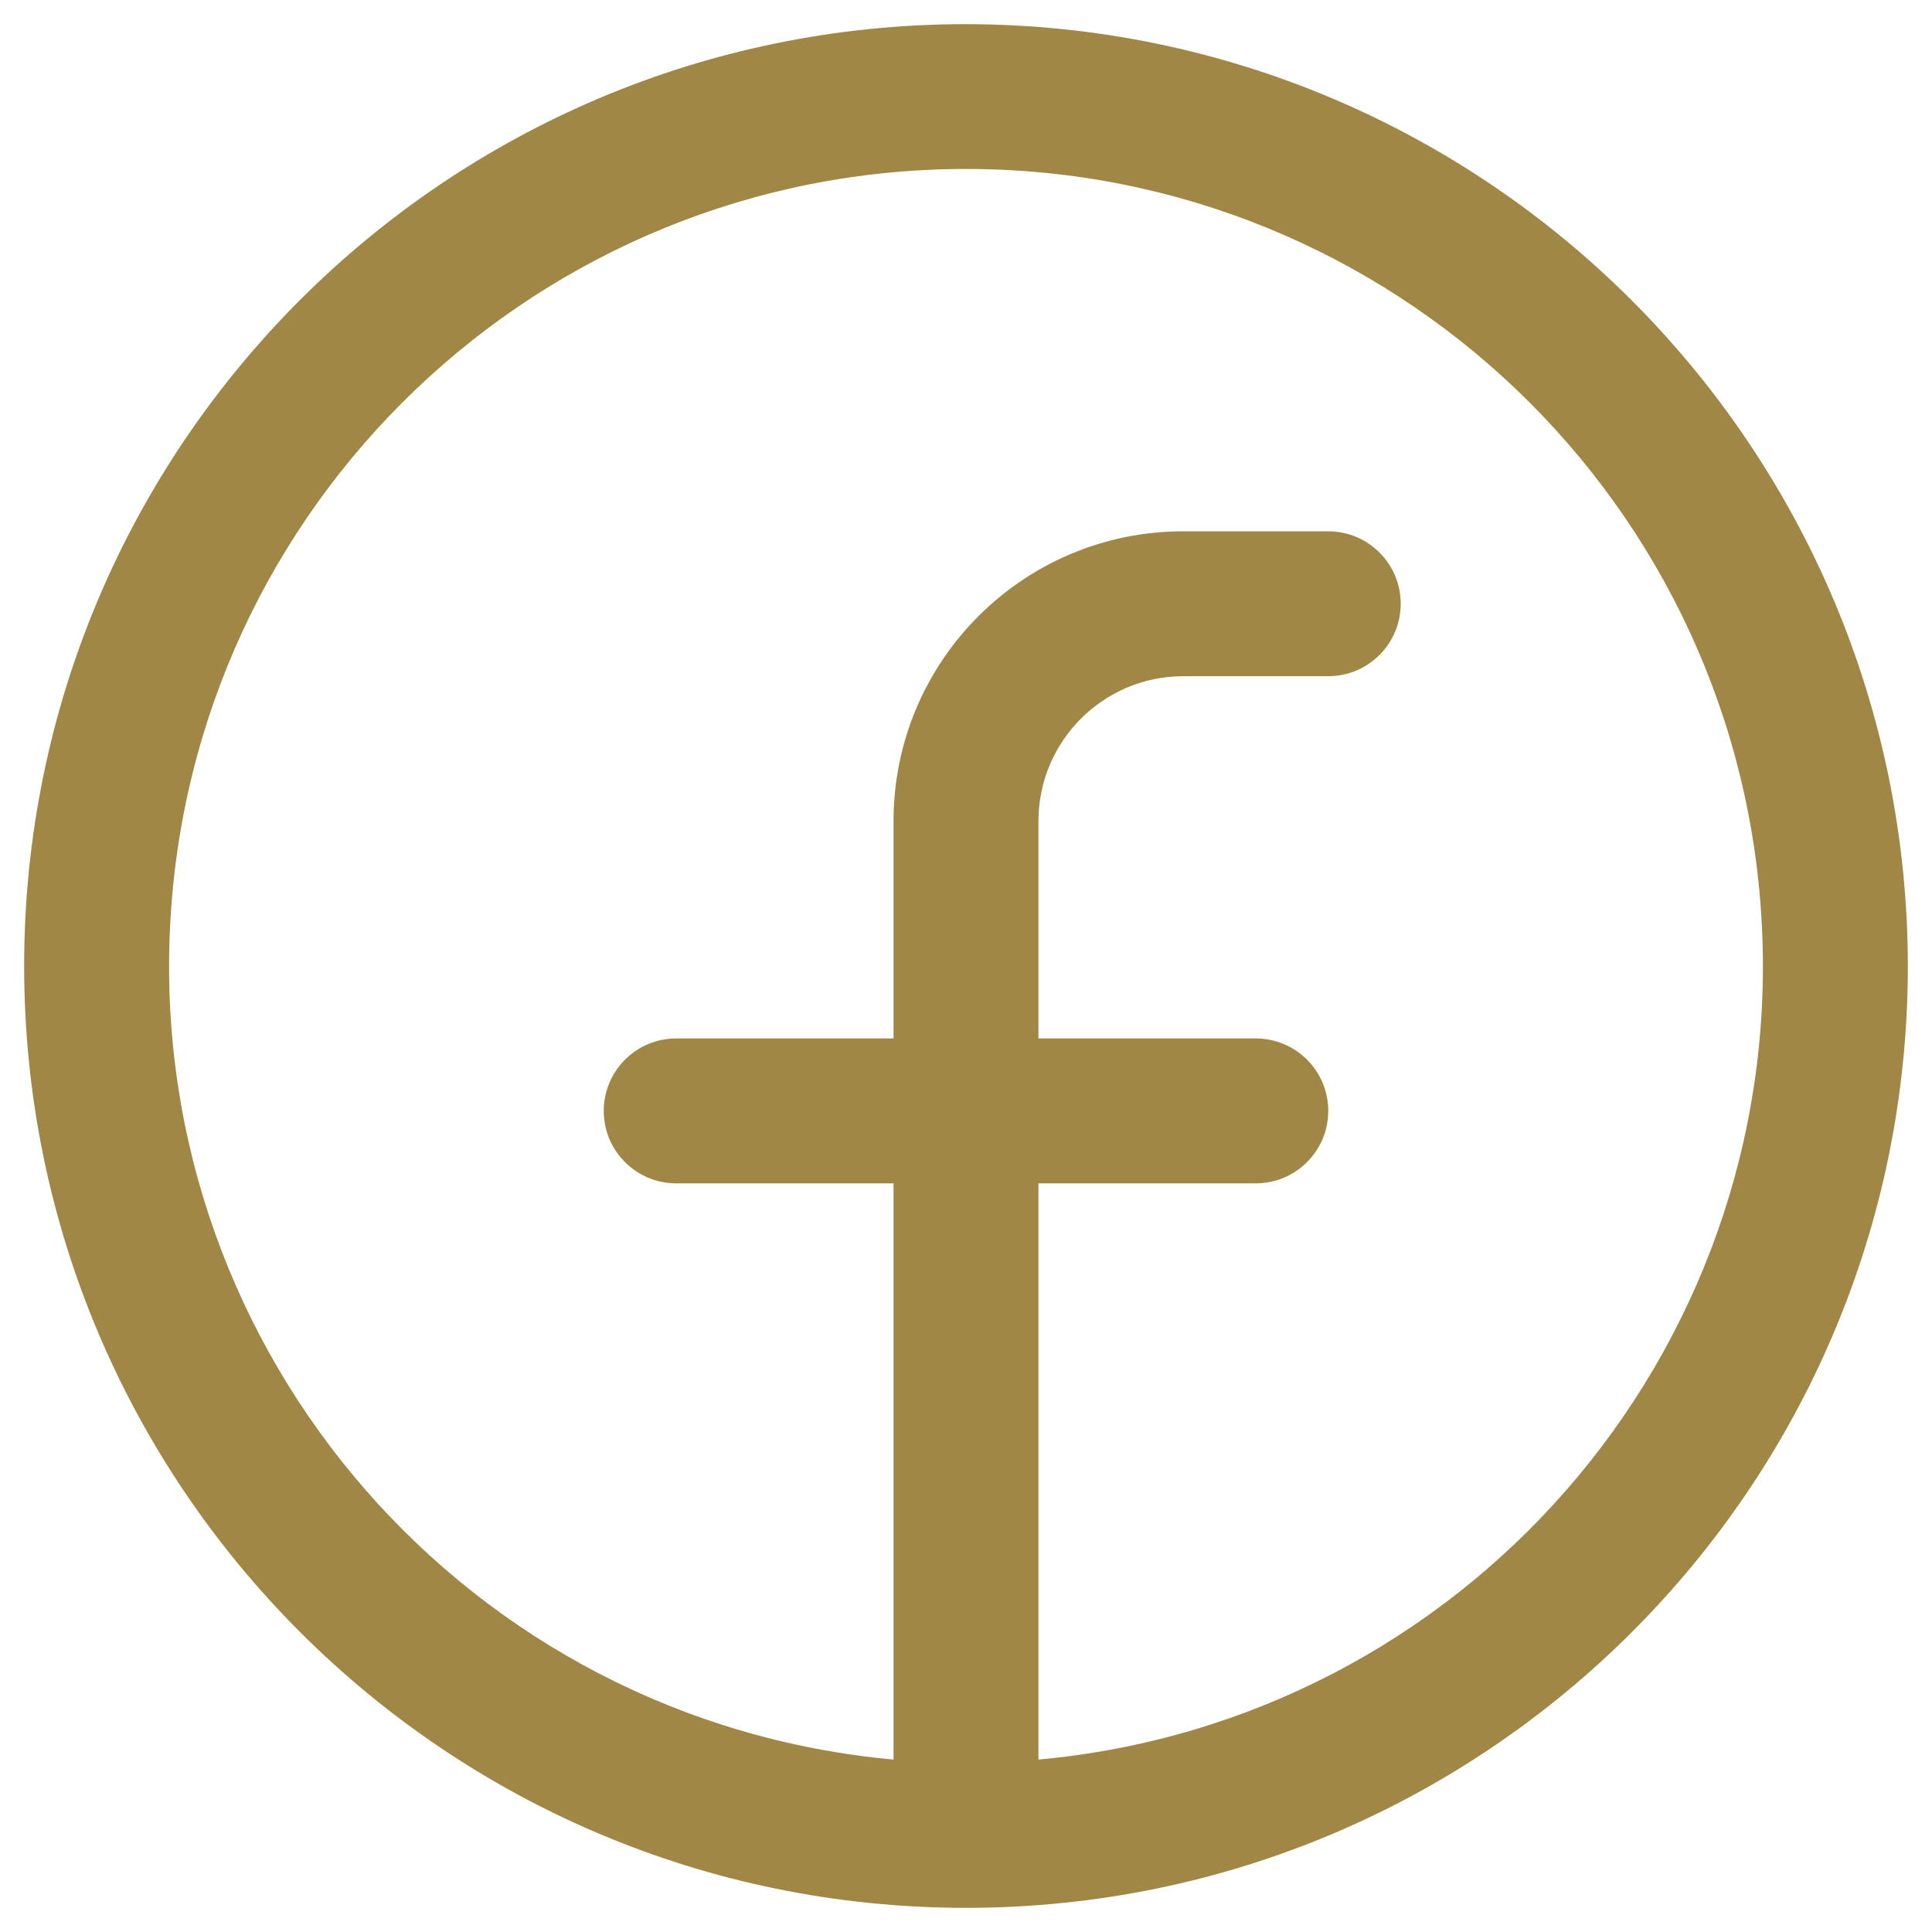
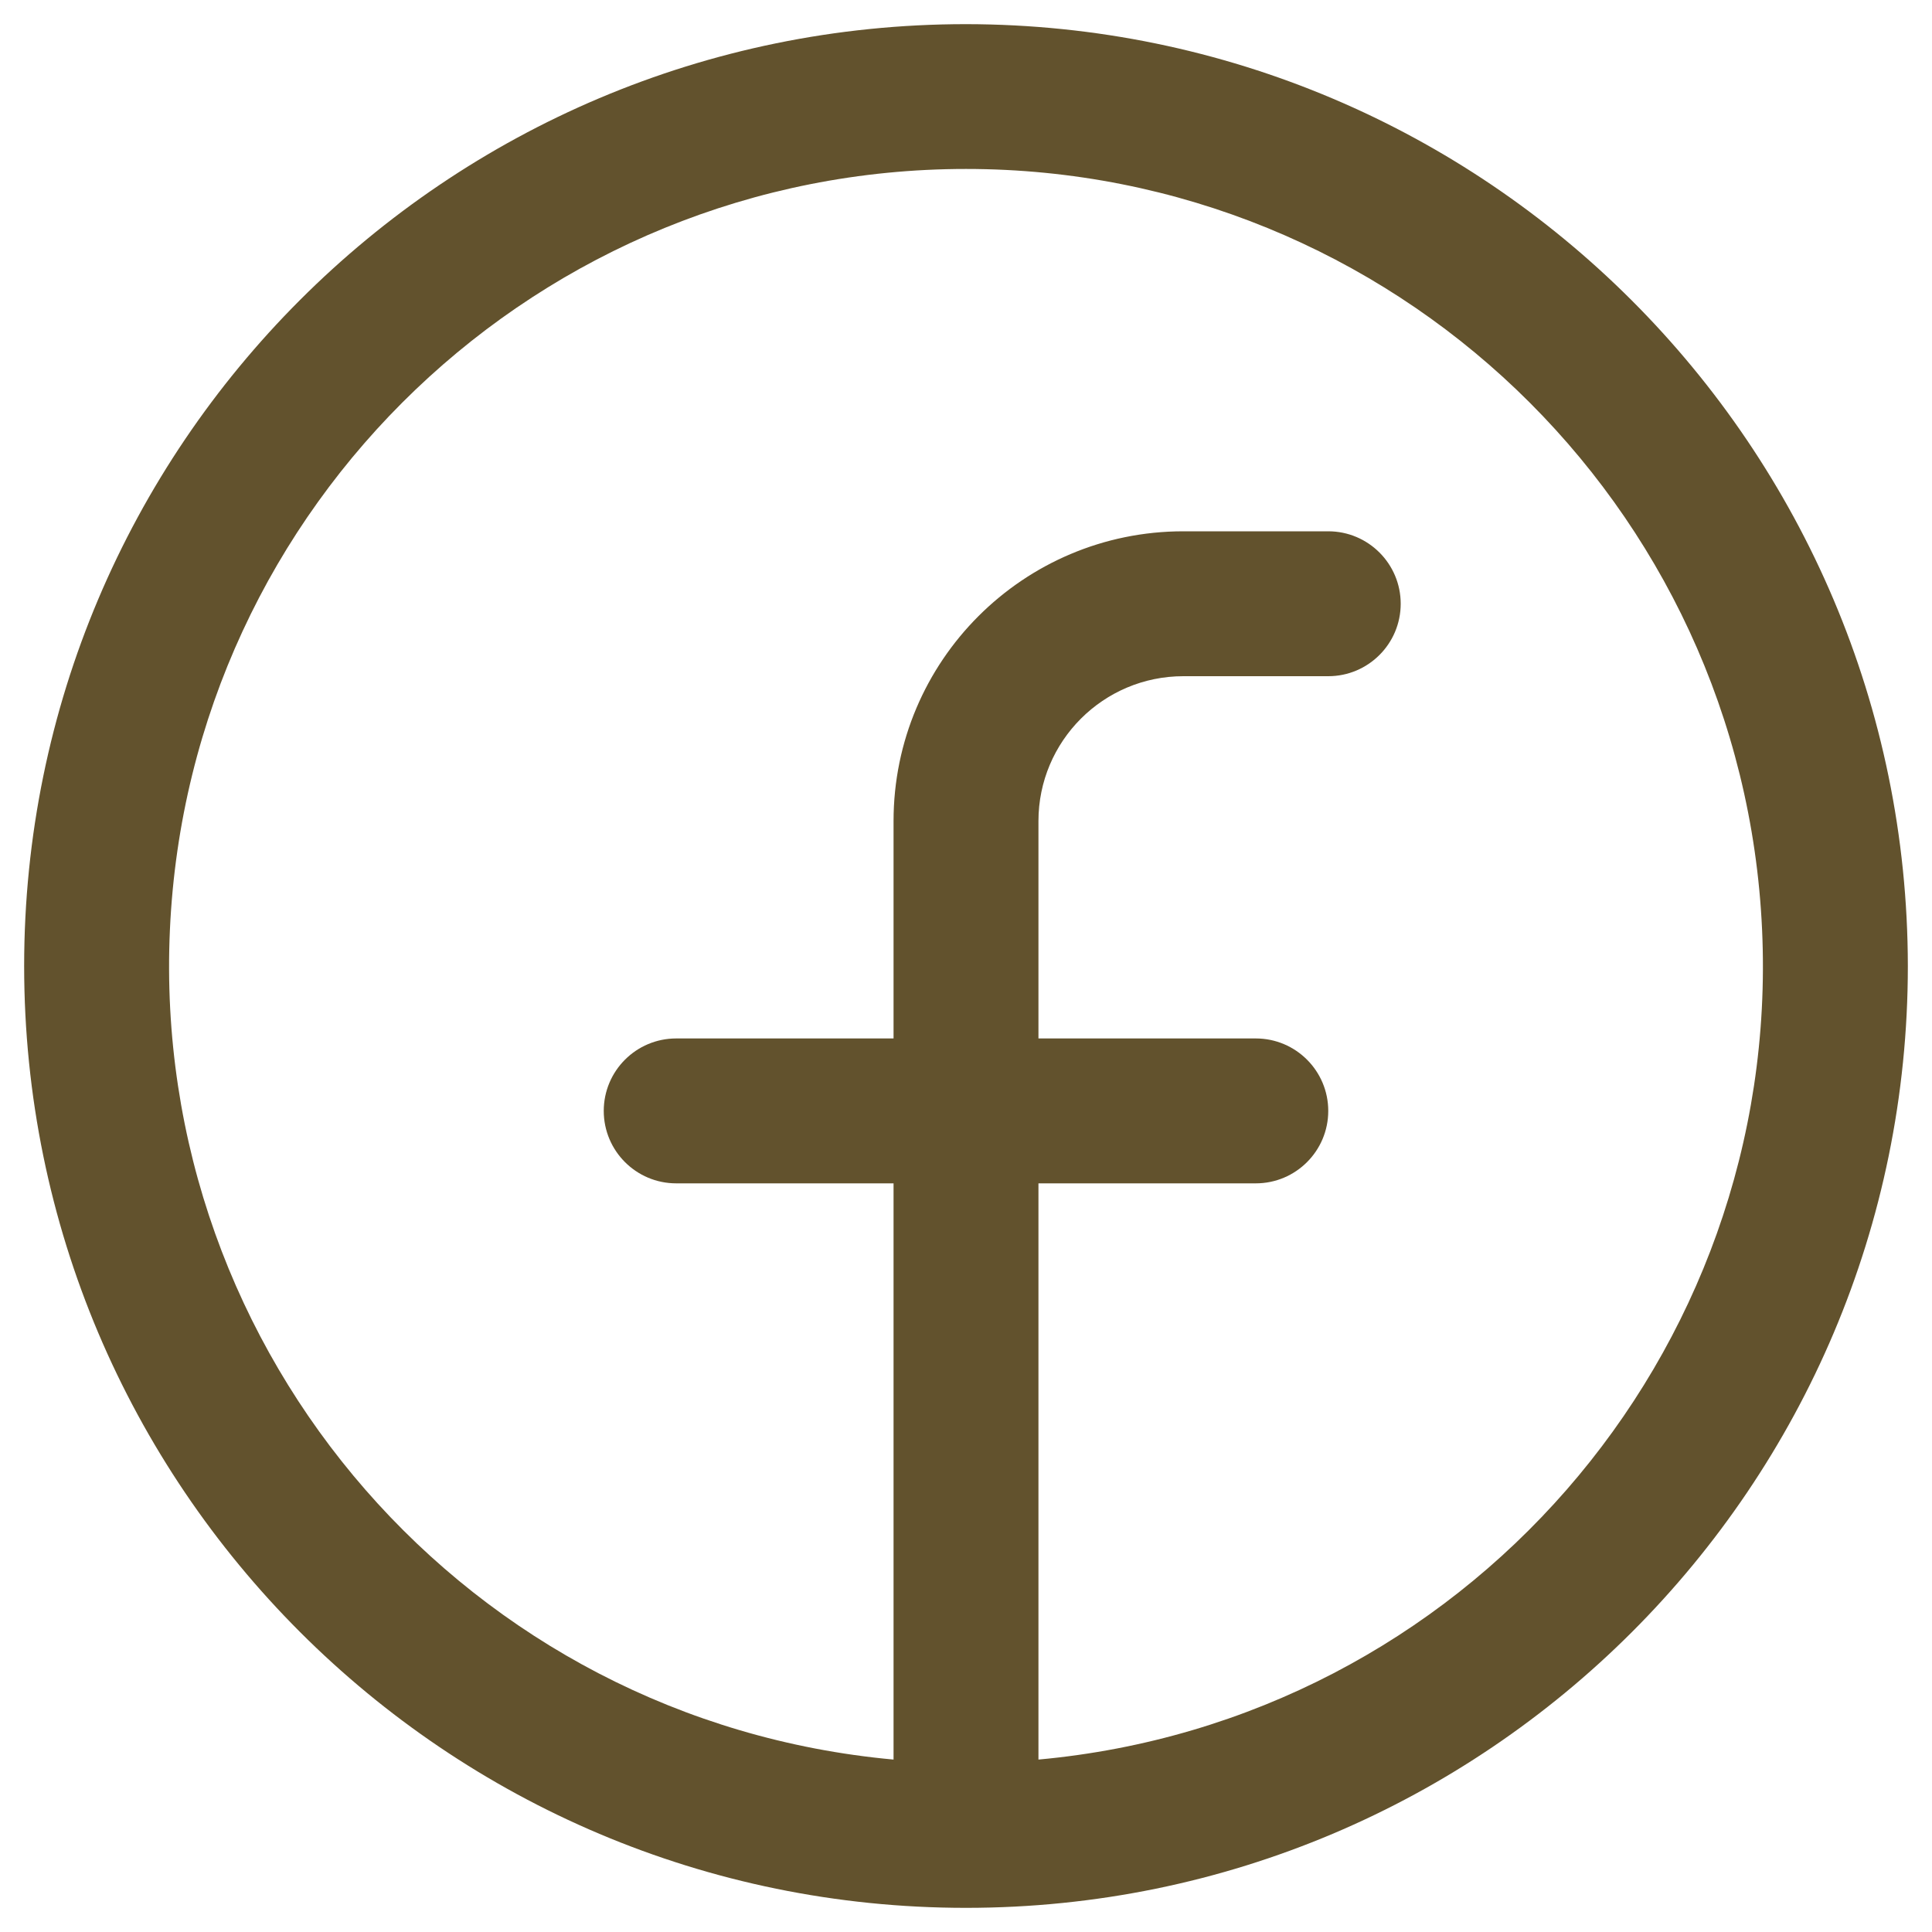
<svg xmlns="http://www.w3.org/2000/svg" width="20" height="20" viewBox="0 0 20 20" fill="none">
-   <path fill-rule="evenodd" clip-rule="evenodd" d="M10 0.25C4.615 0.25 0.25 4.615 0.25 10C0.25 15.385 4.615 19.75 10 19.75C15.385 19.75 19.75 15.385 19.75 10C19.744 4.618 15.382 0.256 10 0.25V0.25ZM10.75 18.215V12.25H13C13.414 12.25 13.75 11.914 13.75 11.5C13.75 11.086 13.414 10.75 13 10.75H10.75V8.5C10.75 7.672 11.422 7 12.25 7H13.75C14.164 7 14.5 6.664 14.5 6.25C14.5 5.836 14.164 5.5 13.75 5.5H12.25C10.593 5.5 9.25 6.843 9.25 8.5V10.75H7C6.586 10.75 6.25 11.086 6.25 11.5C6.25 11.914 6.586 12.25 7 12.25H9.25V18.215C4.858 17.814 1.558 14.03 1.759 9.624C1.959 5.218 5.59 1.749 10 1.749C14.41 1.749 18.041 5.218 18.241 9.624C18.442 14.03 15.142 17.814 10.75 18.215V18.215Z" fill="#A18745" />
+   <path fill-rule="evenodd" clip-rule="evenodd" d="M10 0.25C4.615 0.25 0.25 4.615 0.25 10C0.25 15.385 4.615 19.75 10 19.75C15.385 19.75 19.75 15.385 19.75 10C19.744 4.618 15.382 0.256 10 0.25V0.25ZM10.75 18.215V12.25H13C13.414 12.25 13.75 11.914 13.75 11.5C13.75 11.086 13.414 10.75 13 10.75H10.75V8.5C10.75 7.672 11.422 7 12.25 7H13.75C14.164 7 14.5 6.664 14.5 6.25C14.5 5.836 14.164 5.5 13.75 5.5H12.25C10.593 5.5 9.25 6.843 9.25 8.5V10.75H7C6.586 10.75 6.25 11.086 6.25 11.5C6.25 11.914 6.586 12.25 7 12.25H9.25V18.215C4.858 17.814 1.558 14.03 1.759 9.624C1.959 5.218 5.59 1.749 10 1.749C14.41 1.749 18.041 5.218 18.241 9.624C18.442 14.03 15.142 17.814 10.75 18.215V18.215Z" fill="#62522D" />
</svg>
